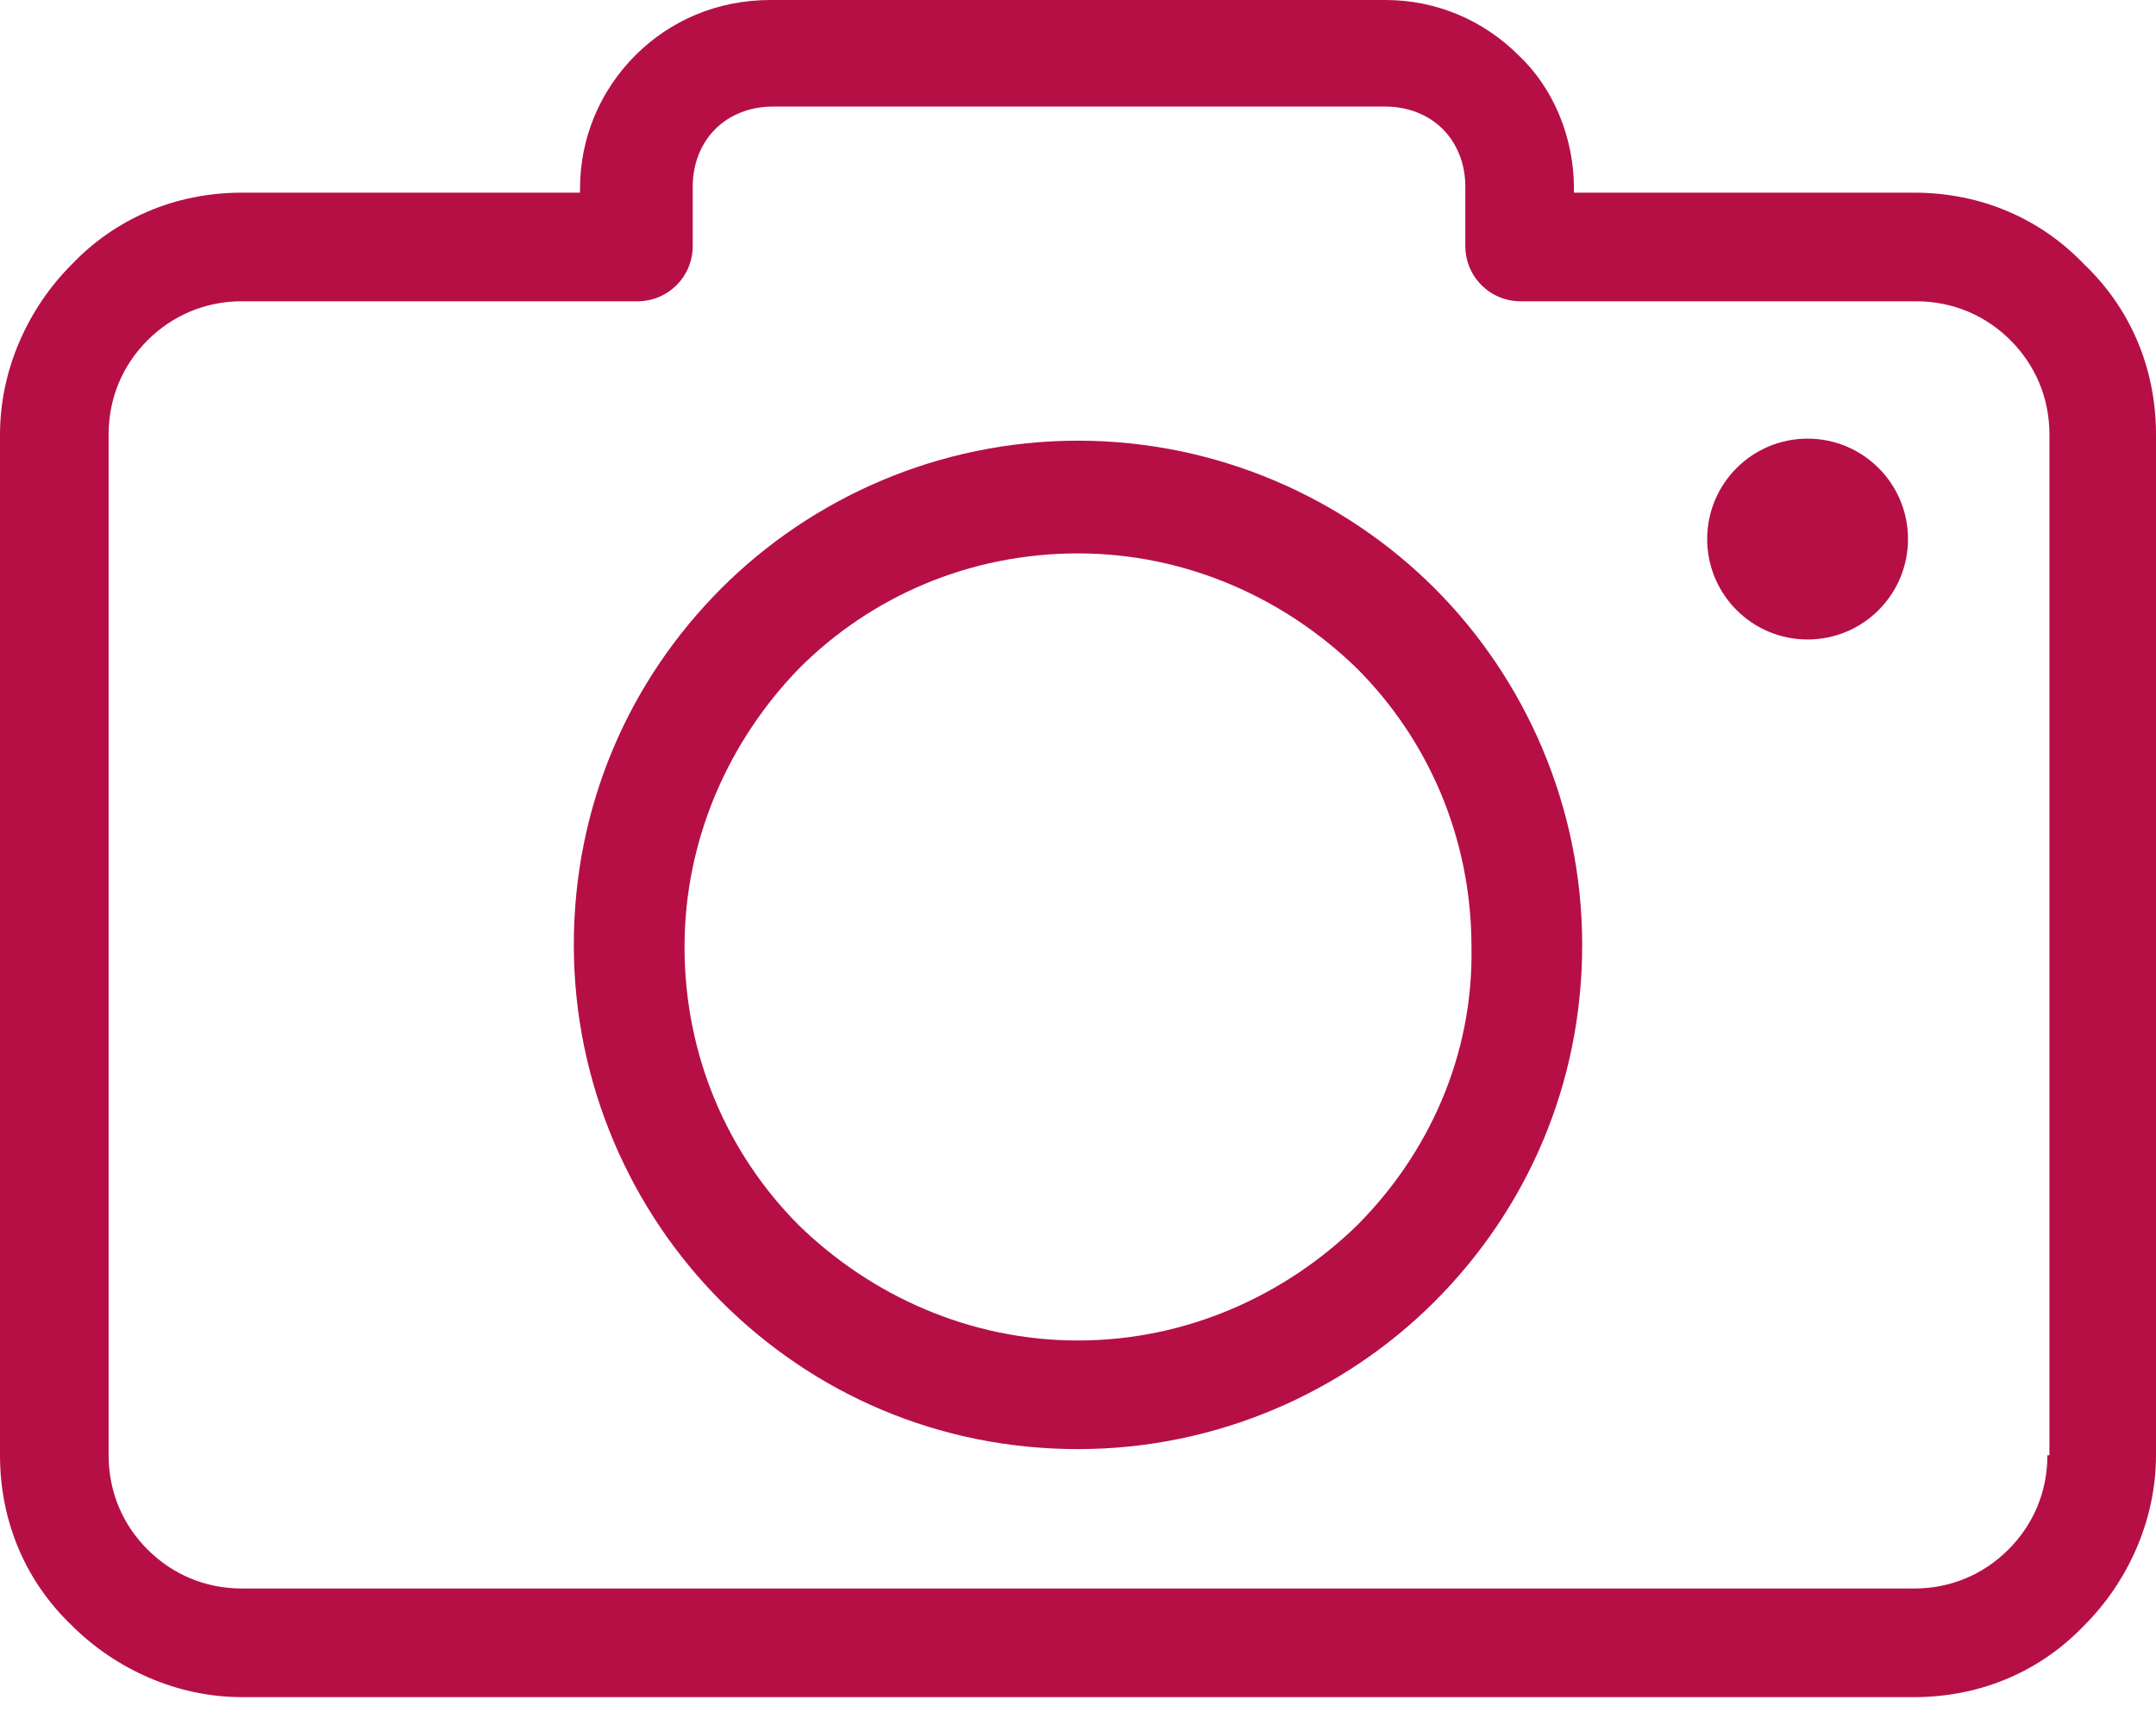
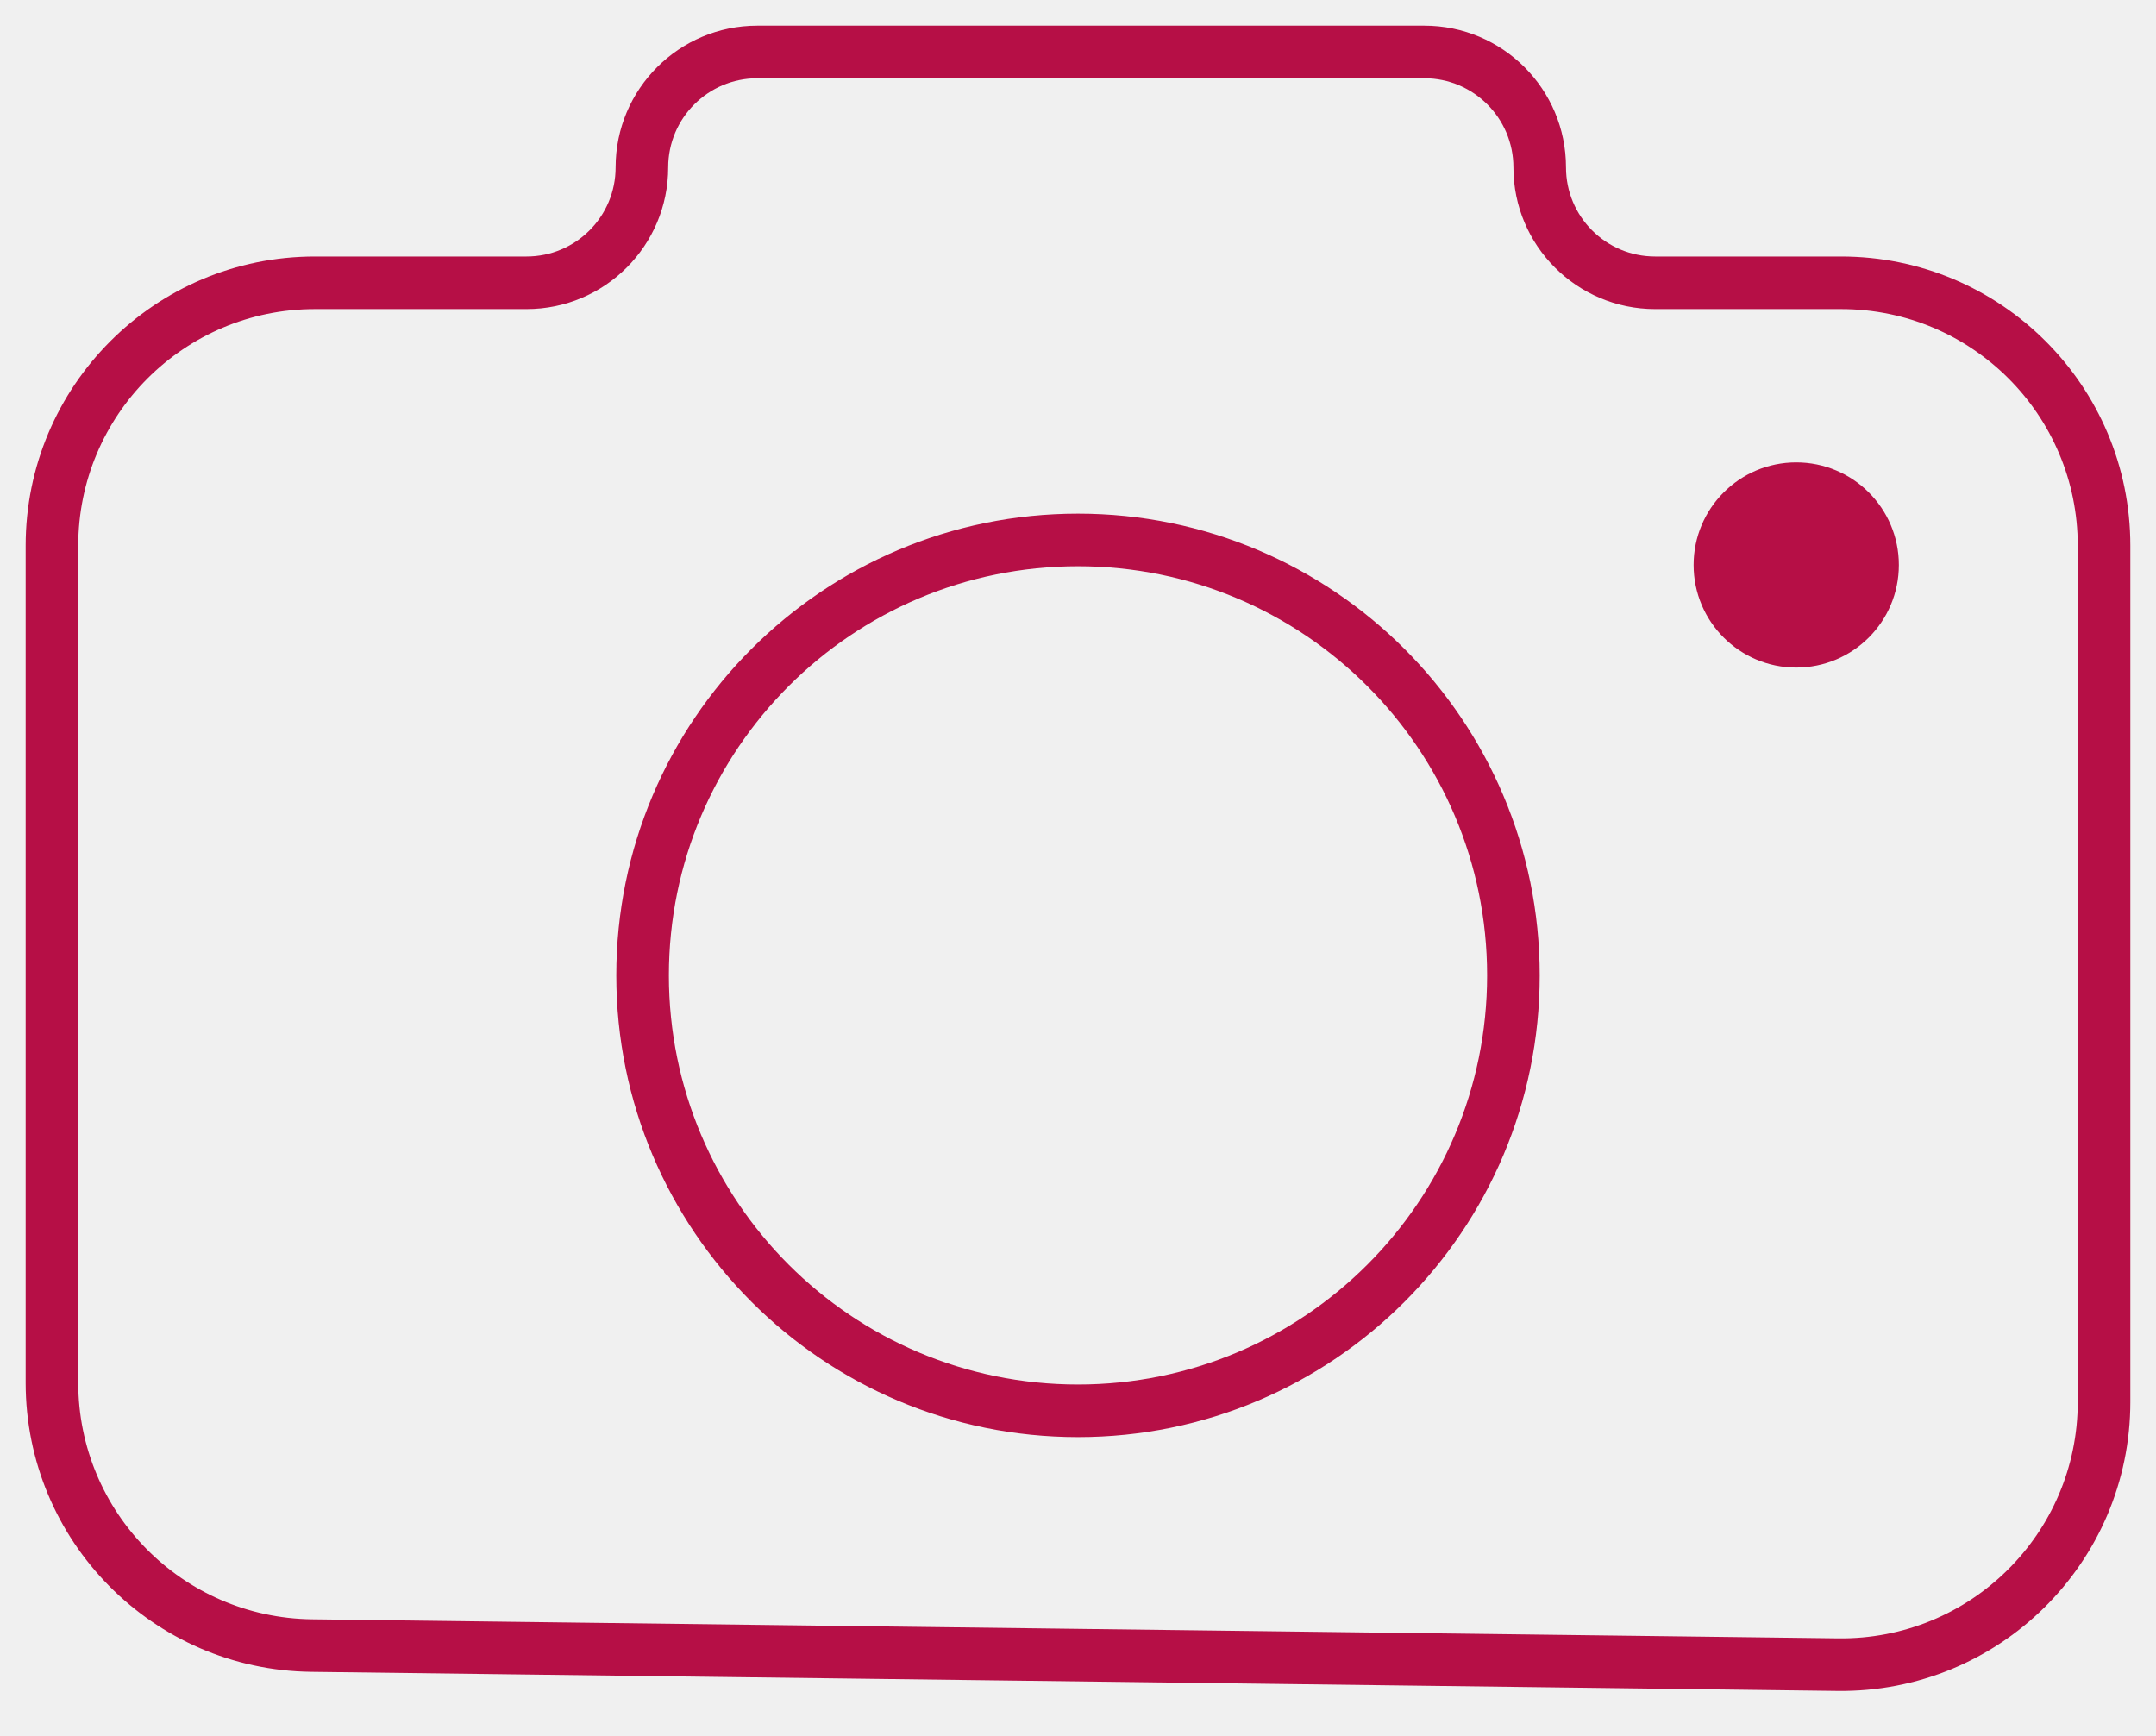
- <svg xmlns="http://www.w3.org/2000/svg" width="40" height="32" viewBox="0 0 40 32" fill="none">
-   <rect width="40" height="32" fill="white" />
-   <path d="M38.669 4.905C37.871 4.068 36.768 3.574 35.513 3.574H29.201V3.498C29.201 2.548 28.821 1.635 28.175 1.027C27.529 0.38 26.654 0 25.703 0H14.297C13.308 0 12.434 0.38 11.787 1.027C11.141 1.673 10.761 2.548 10.761 3.498V3.574H4.487C3.232 3.574 2.129 4.068 1.331 4.905C0.532 5.703 0 6.844 0 8.061V26.996C0 28.251 0.494 29.354 1.331 30.152C2.129 30.951 3.27 31.483 4.487 31.483H35.513C36.768 31.483 37.871 30.989 38.669 30.152C39.468 29.354 40 28.213 40 26.996V8.061C40 6.806 39.506 5.703 38.669 4.905ZM38.023 26.996H37.985C37.985 27.681 37.719 28.289 37.262 28.745C36.806 29.201 36.198 29.468 35.513 29.468H4.487C3.802 29.468 3.194 29.201 2.738 28.745C2.281 28.289 2.015 27.681 2.015 26.996V8.061C2.015 7.376 2.281 6.768 2.738 6.312C3.194 5.856 3.802 5.589 4.487 5.589H11.825C12.395 5.589 12.852 5.133 12.852 4.563V3.46C12.852 3.042 13.004 2.662 13.27 2.395C13.536 2.129 13.916 1.977 14.335 1.977H25.703C26.122 1.977 26.502 2.129 26.768 2.395C27.034 2.662 27.186 3.042 27.186 3.46V4.563C27.186 5.133 27.643 5.589 28.213 5.589H35.551C36.236 5.589 36.844 5.856 37.3 6.312C37.757 6.768 38.023 7.376 38.023 8.061V26.996Z" fill="#B60F46" />
-   <path d="M20 8.175C17.414 8.175 15.057 9.24 13.384 10.913C11.673 12.624 10.646 14.943 10.646 17.529C10.646 20.114 11.711 22.471 13.384 24.145C15.095 25.855 17.414 26.882 20 26.882C22.585 26.882 24.943 25.817 26.616 24.145C28.327 22.433 29.354 20.114 29.354 17.529C29.354 14.943 28.289 12.586 26.616 10.913C24.943 9.24 22.585 8.175 20 8.175ZM25.171 22.738C23.84 24.03 22.015 24.867 20 24.867C17.985 24.867 16.16 24.03 14.829 22.738C13.498 21.407 12.7 19.582 12.7 17.567C12.7 15.551 13.536 13.726 14.829 12.396C16.16 11.065 17.985 10.266 20 10.266C22.015 10.266 23.84 11.103 25.171 12.396C26.502 13.726 27.3 15.551 27.3 17.567C27.338 19.582 26.502 21.407 25.171 22.738Z" fill="#B60F46" />
-   <path d="M33.536 11.863C34.565 11.863 35.399 11.029 35.399 10C35.399 8.971 34.565 8.137 33.536 8.137C32.507 8.137 31.673 8.971 31.673 10C31.673 11.029 32.507 11.863 33.536 11.863Z" fill="#B60F46" />
+ <svg xmlns="http://www.w3.org/2000/svg" width="41" height="33" viewBox="0 0 41 33" fill="none">
+   <path fill-rule="evenodd" clip-rule="evenodd" d="M11.707 3.183C11.707 1.694 12.914 0.488 14.402 0.488H20.5H27.085C28.574 0.488 29.78 1.694 29.78 3.183C29.78 4.119 30.539 4.878 31.476 4.878H35.012C38.05 4.878 40.512 7.34 40.512 10.378V26.657C40.512 29.721 38.008 32.194 34.943 32.156L5.919 31.793C2.909 31.756 0.488 29.305 0.488 26.294V10.378C0.488 7.34 2.95 4.878 5.988 4.878H10.012C10.948 4.878 11.707 4.119 11.707 3.183ZM14.402 1.488C13.466 1.488 12.707 2.247 12.707 3.183C12.707 4.671 11.501 5.878 10.012 5.878H5.988C3.503 5.878 1.488 7.893 1.488 10.378V26.294C1.488 28.757 3.468 30.763 5.932 30.794L34.956 31.156C37.463 31.188 39.512 29.164 39.512 26.657V10.378C39.512 7.893 37.498 5.878 35.012 5.878H31.476C29.987 5.878 28.78 4.671 28.78 3.183C28.78 2.247 28.021 1.488 27.085 1.488H20.5H14.402ZM20.5 26.329C24.797 26.329 28.28 22.846 28.28 18.549C28.28 14.252 24.797 10.768 20.5 10.768C16.203 10.768 12.72 14.252 12.72 18.549C12.72 22.846 16.203 26.329 20.5 26.329ZM20.5 27.329C25.349 27.329 29.28 23.398 29.28 18.549C29.28 13.699 25.349 9.768 20.5 9.768C15.651 9.768 11.72 13.699 11.72 18.549C11.72 23.398 15.651 27.329 20.5 27.329ZM34.158 12.695C35.236 12.695 36.11 11.822 36.11 10.744C36.11 9.666 35.236 8.793 34.158 8.793C33.081 8.793 32.207 9.666 32.207 10.744C32.207 11.822 33.081 12.695 34.158 12.695Z" fill="#B60F46" />
</svg>
